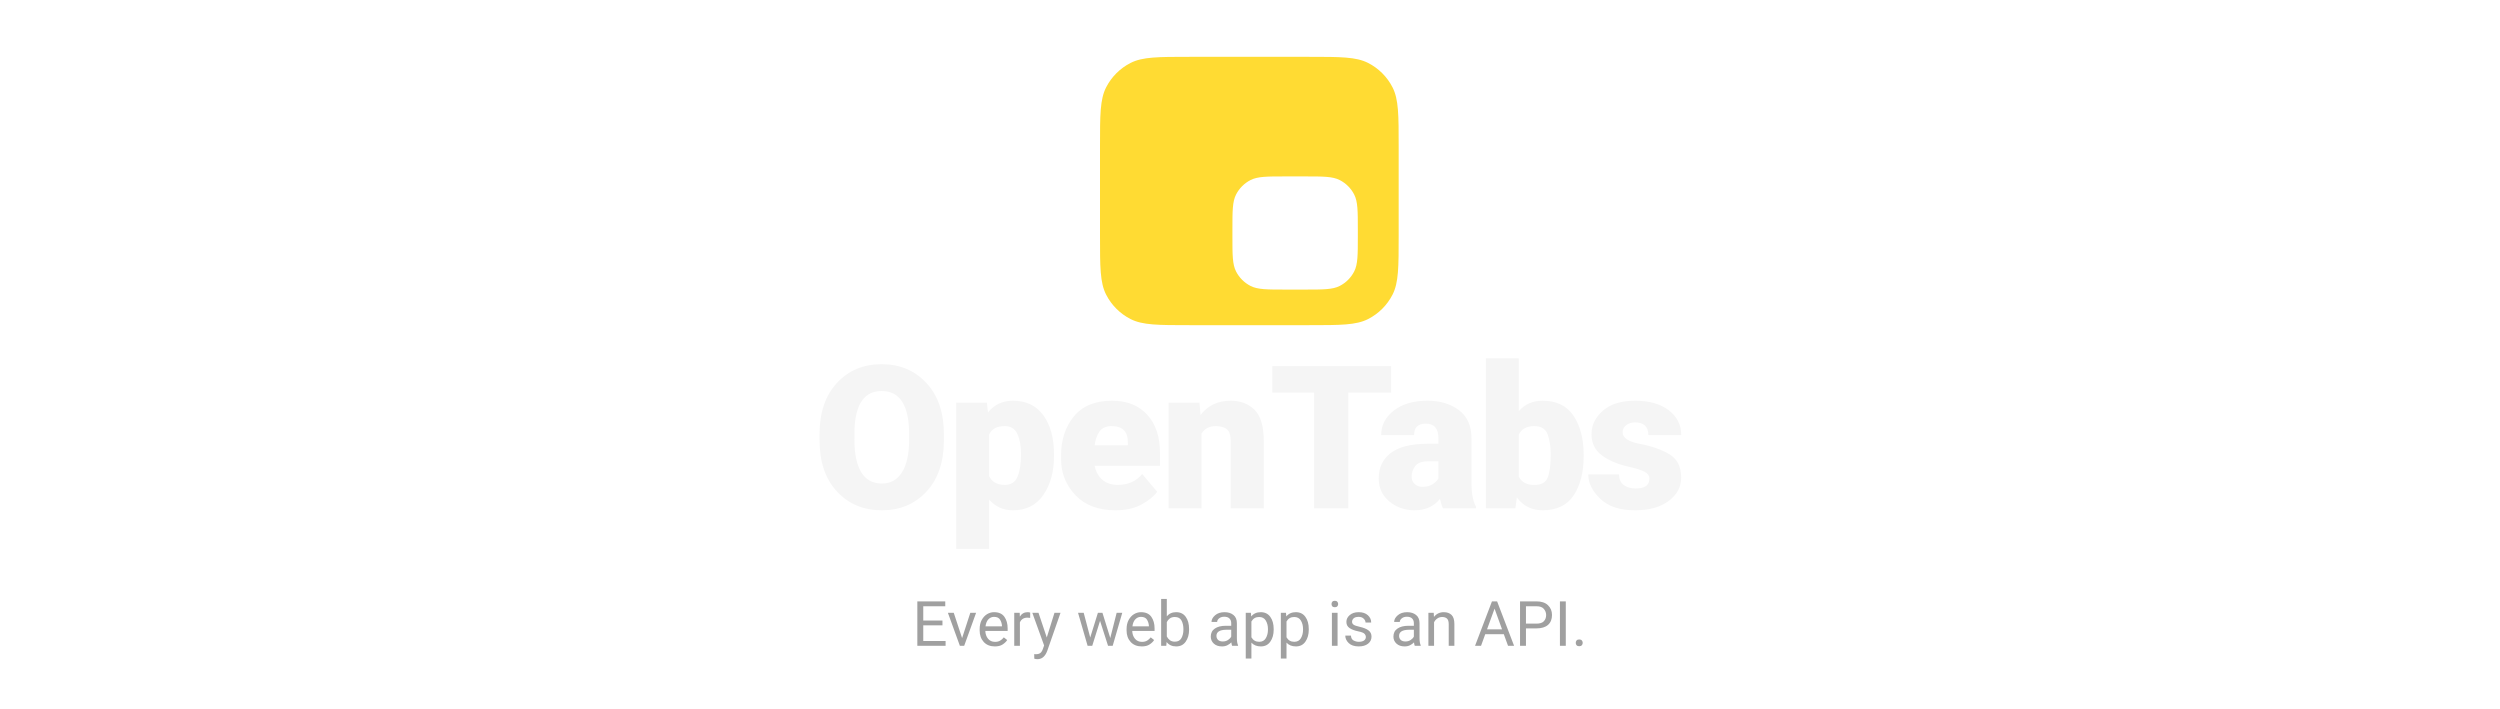
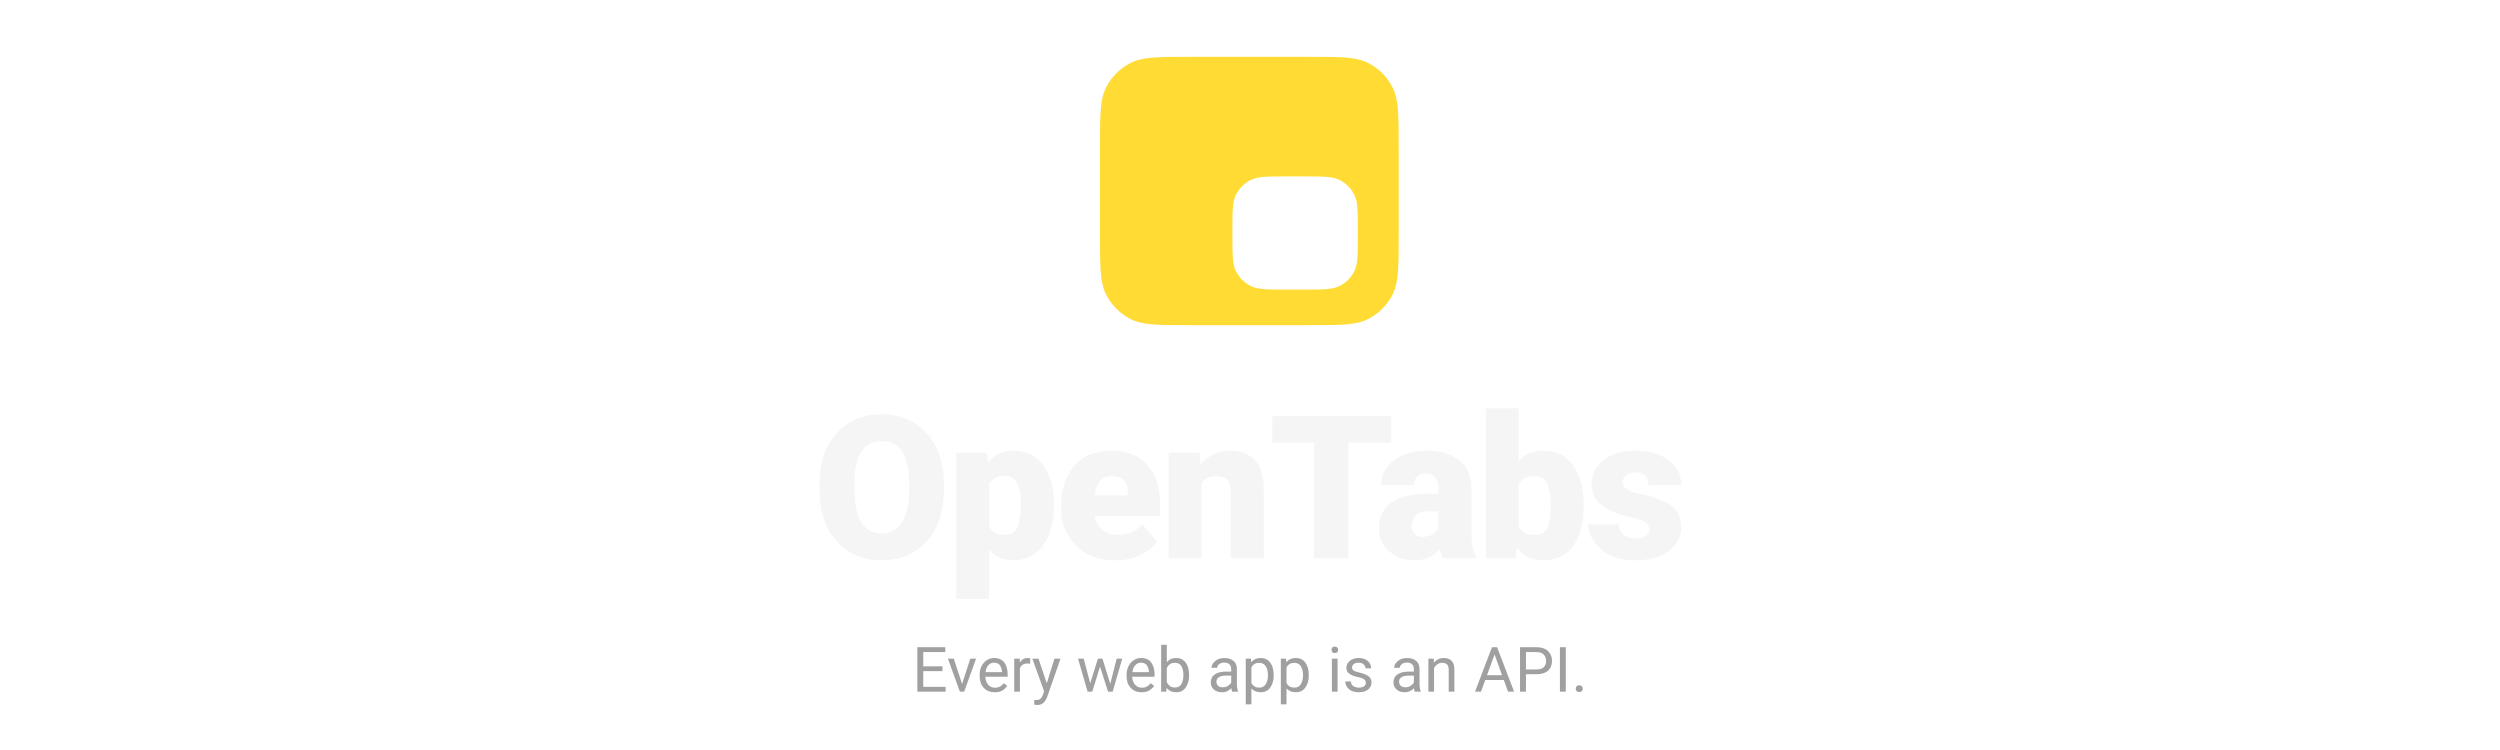
- <svg xmlns="http://www.w3.org/2000/svg" viewBox="0 0 600 170" width="600" height="170">
+ <svg xmlns="http://www.w3.org/2000/svg" viewBox="0 0 600 180" width="600" height="180">
  <g transform="translate(264, 10) scale(0.14)">
    <path fill="#FFDB33" fill-rule="evenodd" d="       M 358.4 26 c 53.765 0 80.648 0 101.183 10.463 a 96 96 0 0 1 41.953 41.953 c 10.463 20.535 10.463 47.418 10.463 101.183 L 512 332.4 c 0 53.765 0 80.648 -10.463 101.183 a 96 96 0 0 1 -41.953 41.953 c -20.535 10.463 -47.418 10.463 -101.183 10.463 L 153.6 486 c -53.765 0 -80.648 0 -101.183 -10.463 a 96 96 0 0 1 -41.953 -41.953 c -10.463 -20.535 -10.463 -47.418 -10.463 -101.183 L 0 179.6 c 0 -53.765 0 -80.648 10.463 -101.183 a 96 96 0 0 1 41.953 -41.953 c 20.535 -10.463 47.418 -10.463 101.183 -10.463 Z       M 350.8 231 c 31.923 0 47.885 0 60.078 6.213 a 57 57 0 0 1 24.91 24.91 c 6.213 12.193 6.213 28.154 6.213 60.078 L 442 333.8 c 0 31.923 0 47.885 -6.213 60.078 a 57 57 0 0 1 -24.91 24.91 c -12.193 6.213 -28.154 6.213 -60.078 6.213 L 318.2 425 c -31.923 0 -47.885 0 -60.078 -6.213 a 57 57 0 0 1 -24.91 -24.91 c -6.213 -12.193 -6.213 -28.154 -6.213 -60.078 L 227 322.2 c 0 -31.923 0 -47.885 6.213 -60.078 a 57 57 0 0 1 24.91 -24.91 c 12.193 -6.213 28.154 -6.213 60.078 -6.213 Z     " />
  </g>
-   <text x="300" y="122" font-family="system-ui, -apple-system, 'Segoe UI', Roboto, sans-serif" font-size="48" font-weight="900" fill="#f5f5f5" text-anchor="middle" letter-spacing="-1">OpenTabs</text>
-   <text x="300" y="155" font-family="system-ui, -apple-system, 'Segoe UI', Roboto, sans-serif" font-size="15" fill="#a0a0a0" text-anchor="middle">Every web app is an API.</text>
+   <text x="300" y="134" font-family="system-ui, -apple-system, 'Segoe UI', Roboto, sans-serif" font-size="48" font-weight="900" fill="#f5f5f5" text-anchor="middle" letter-spacing="-1">OpenTabs</text>
+   <text x="300" y="166" font-family="system-ui, -apple-system, 'Segoe UI', Roboto, sans-serif" font-size="15" fill="#a0a0a0" text-anchor="middle">Every web app is an API.</text>
</svg>
